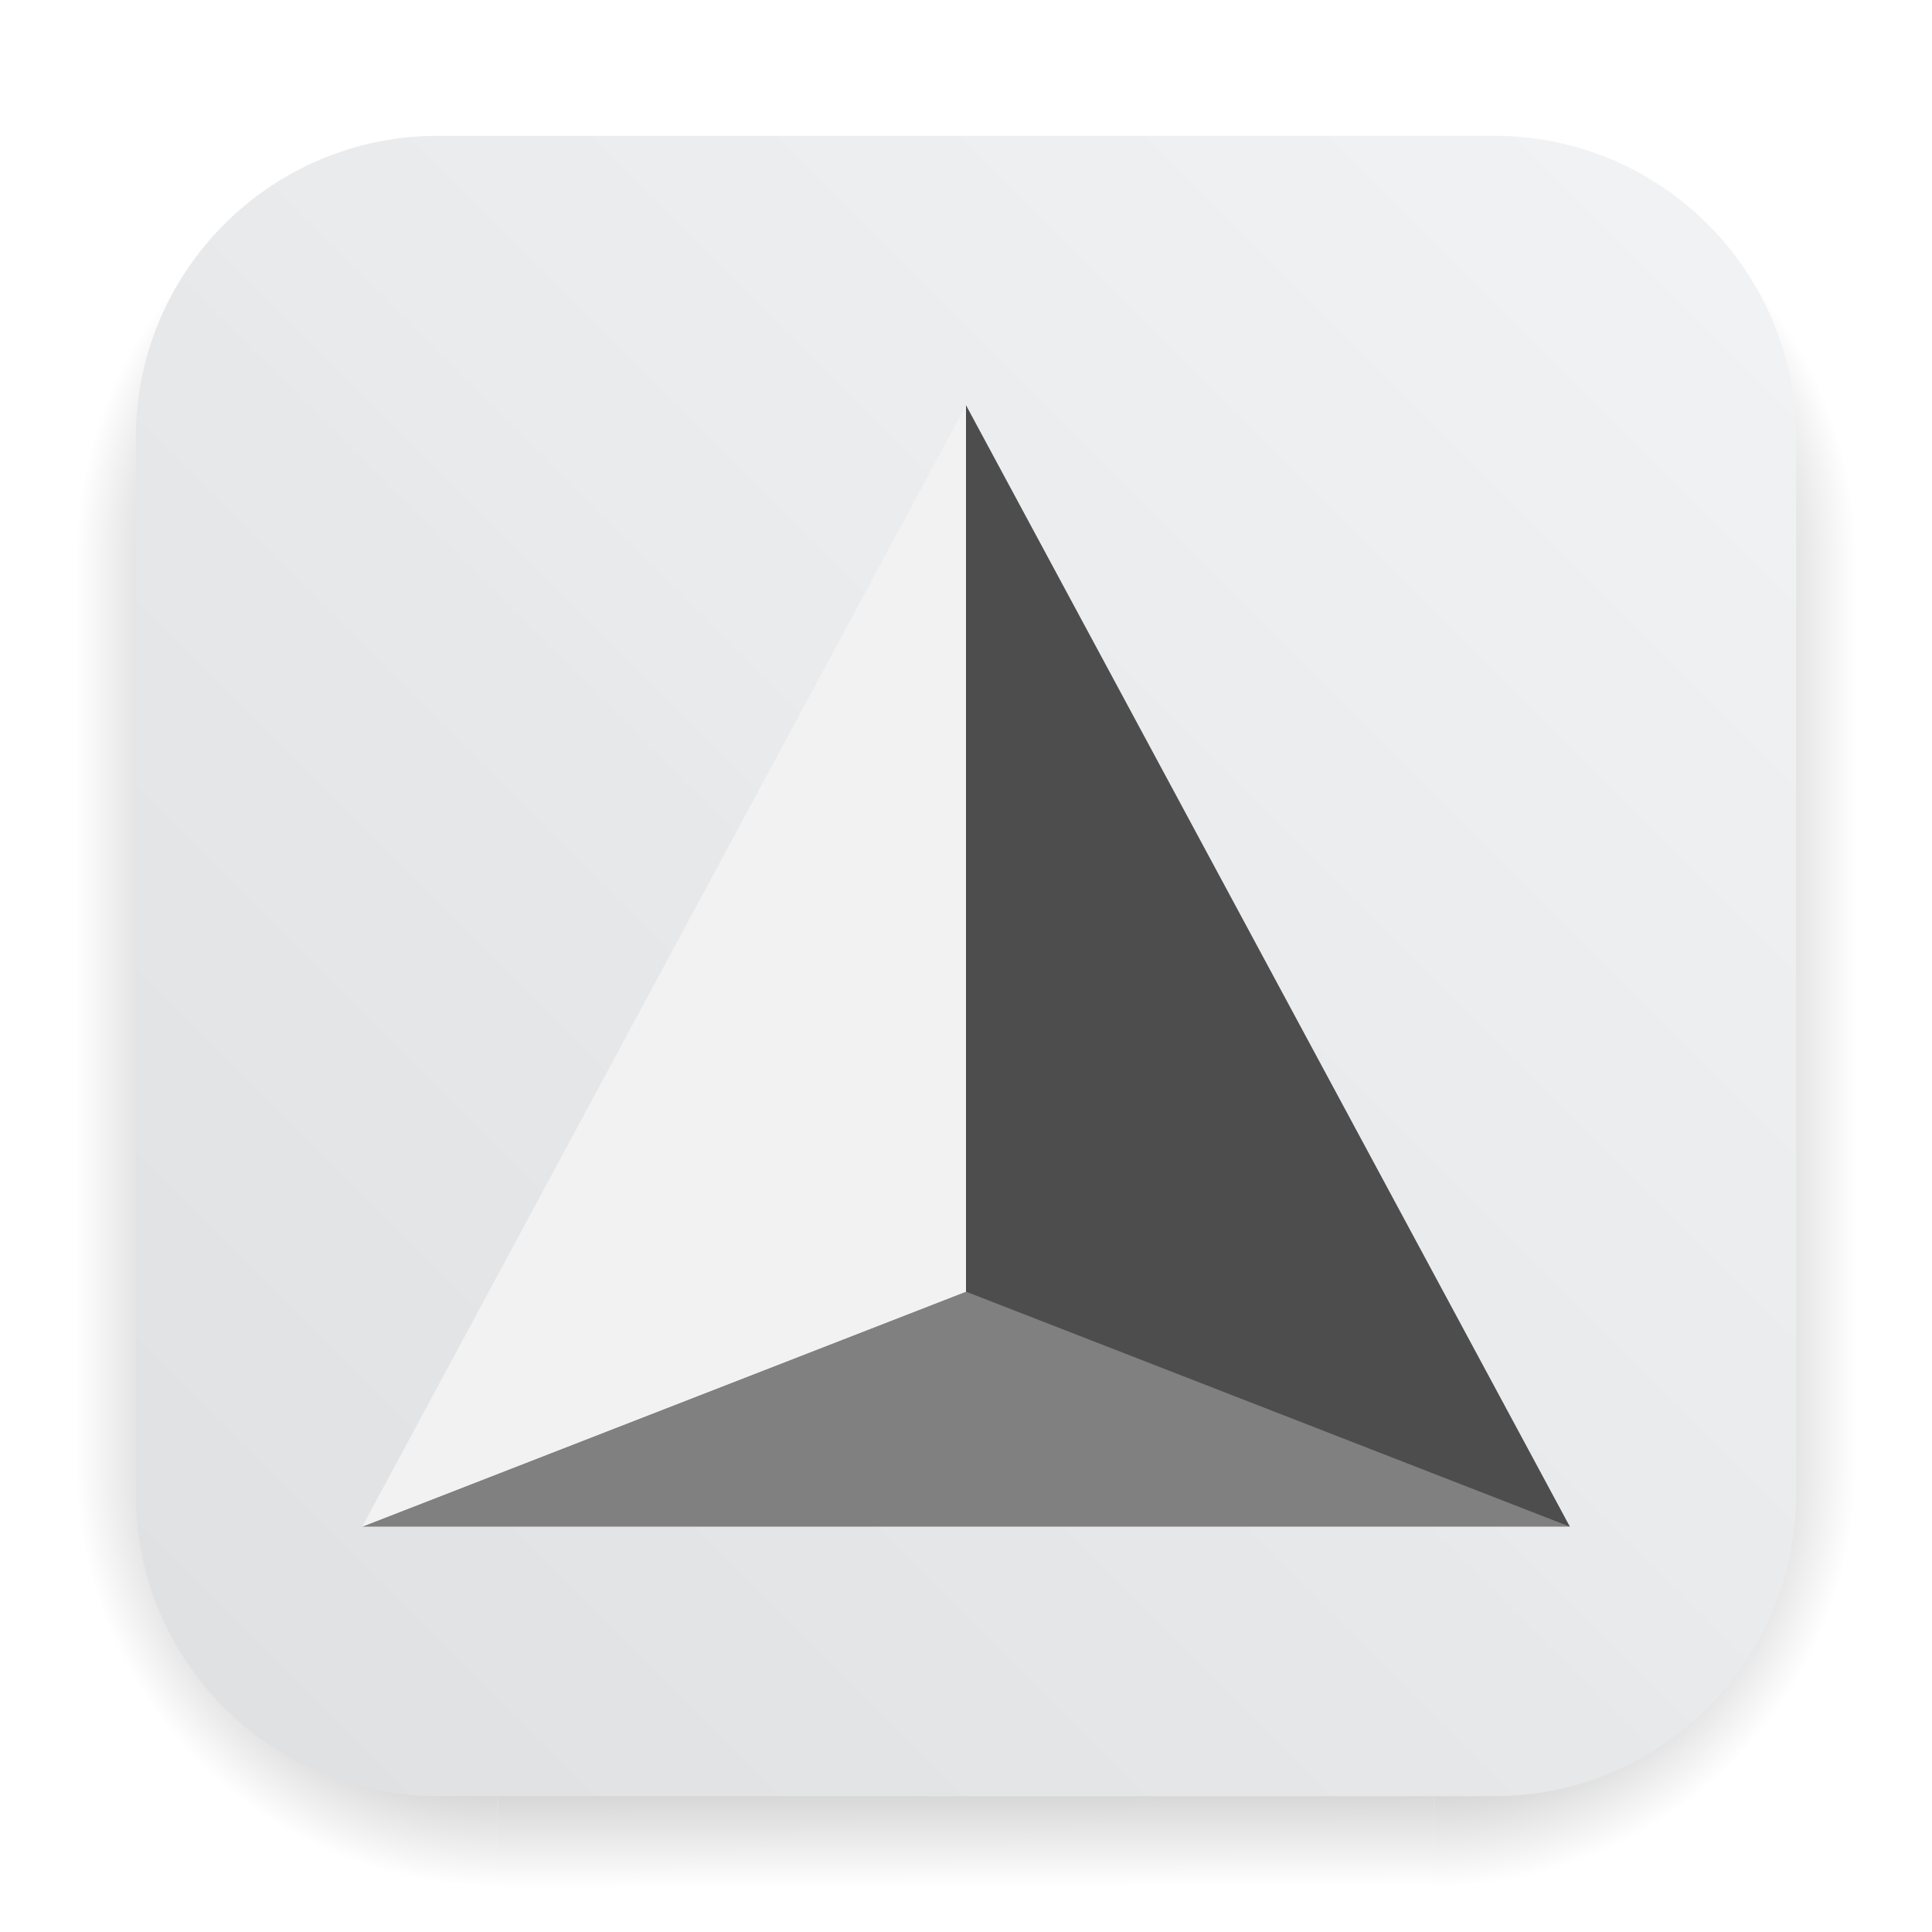
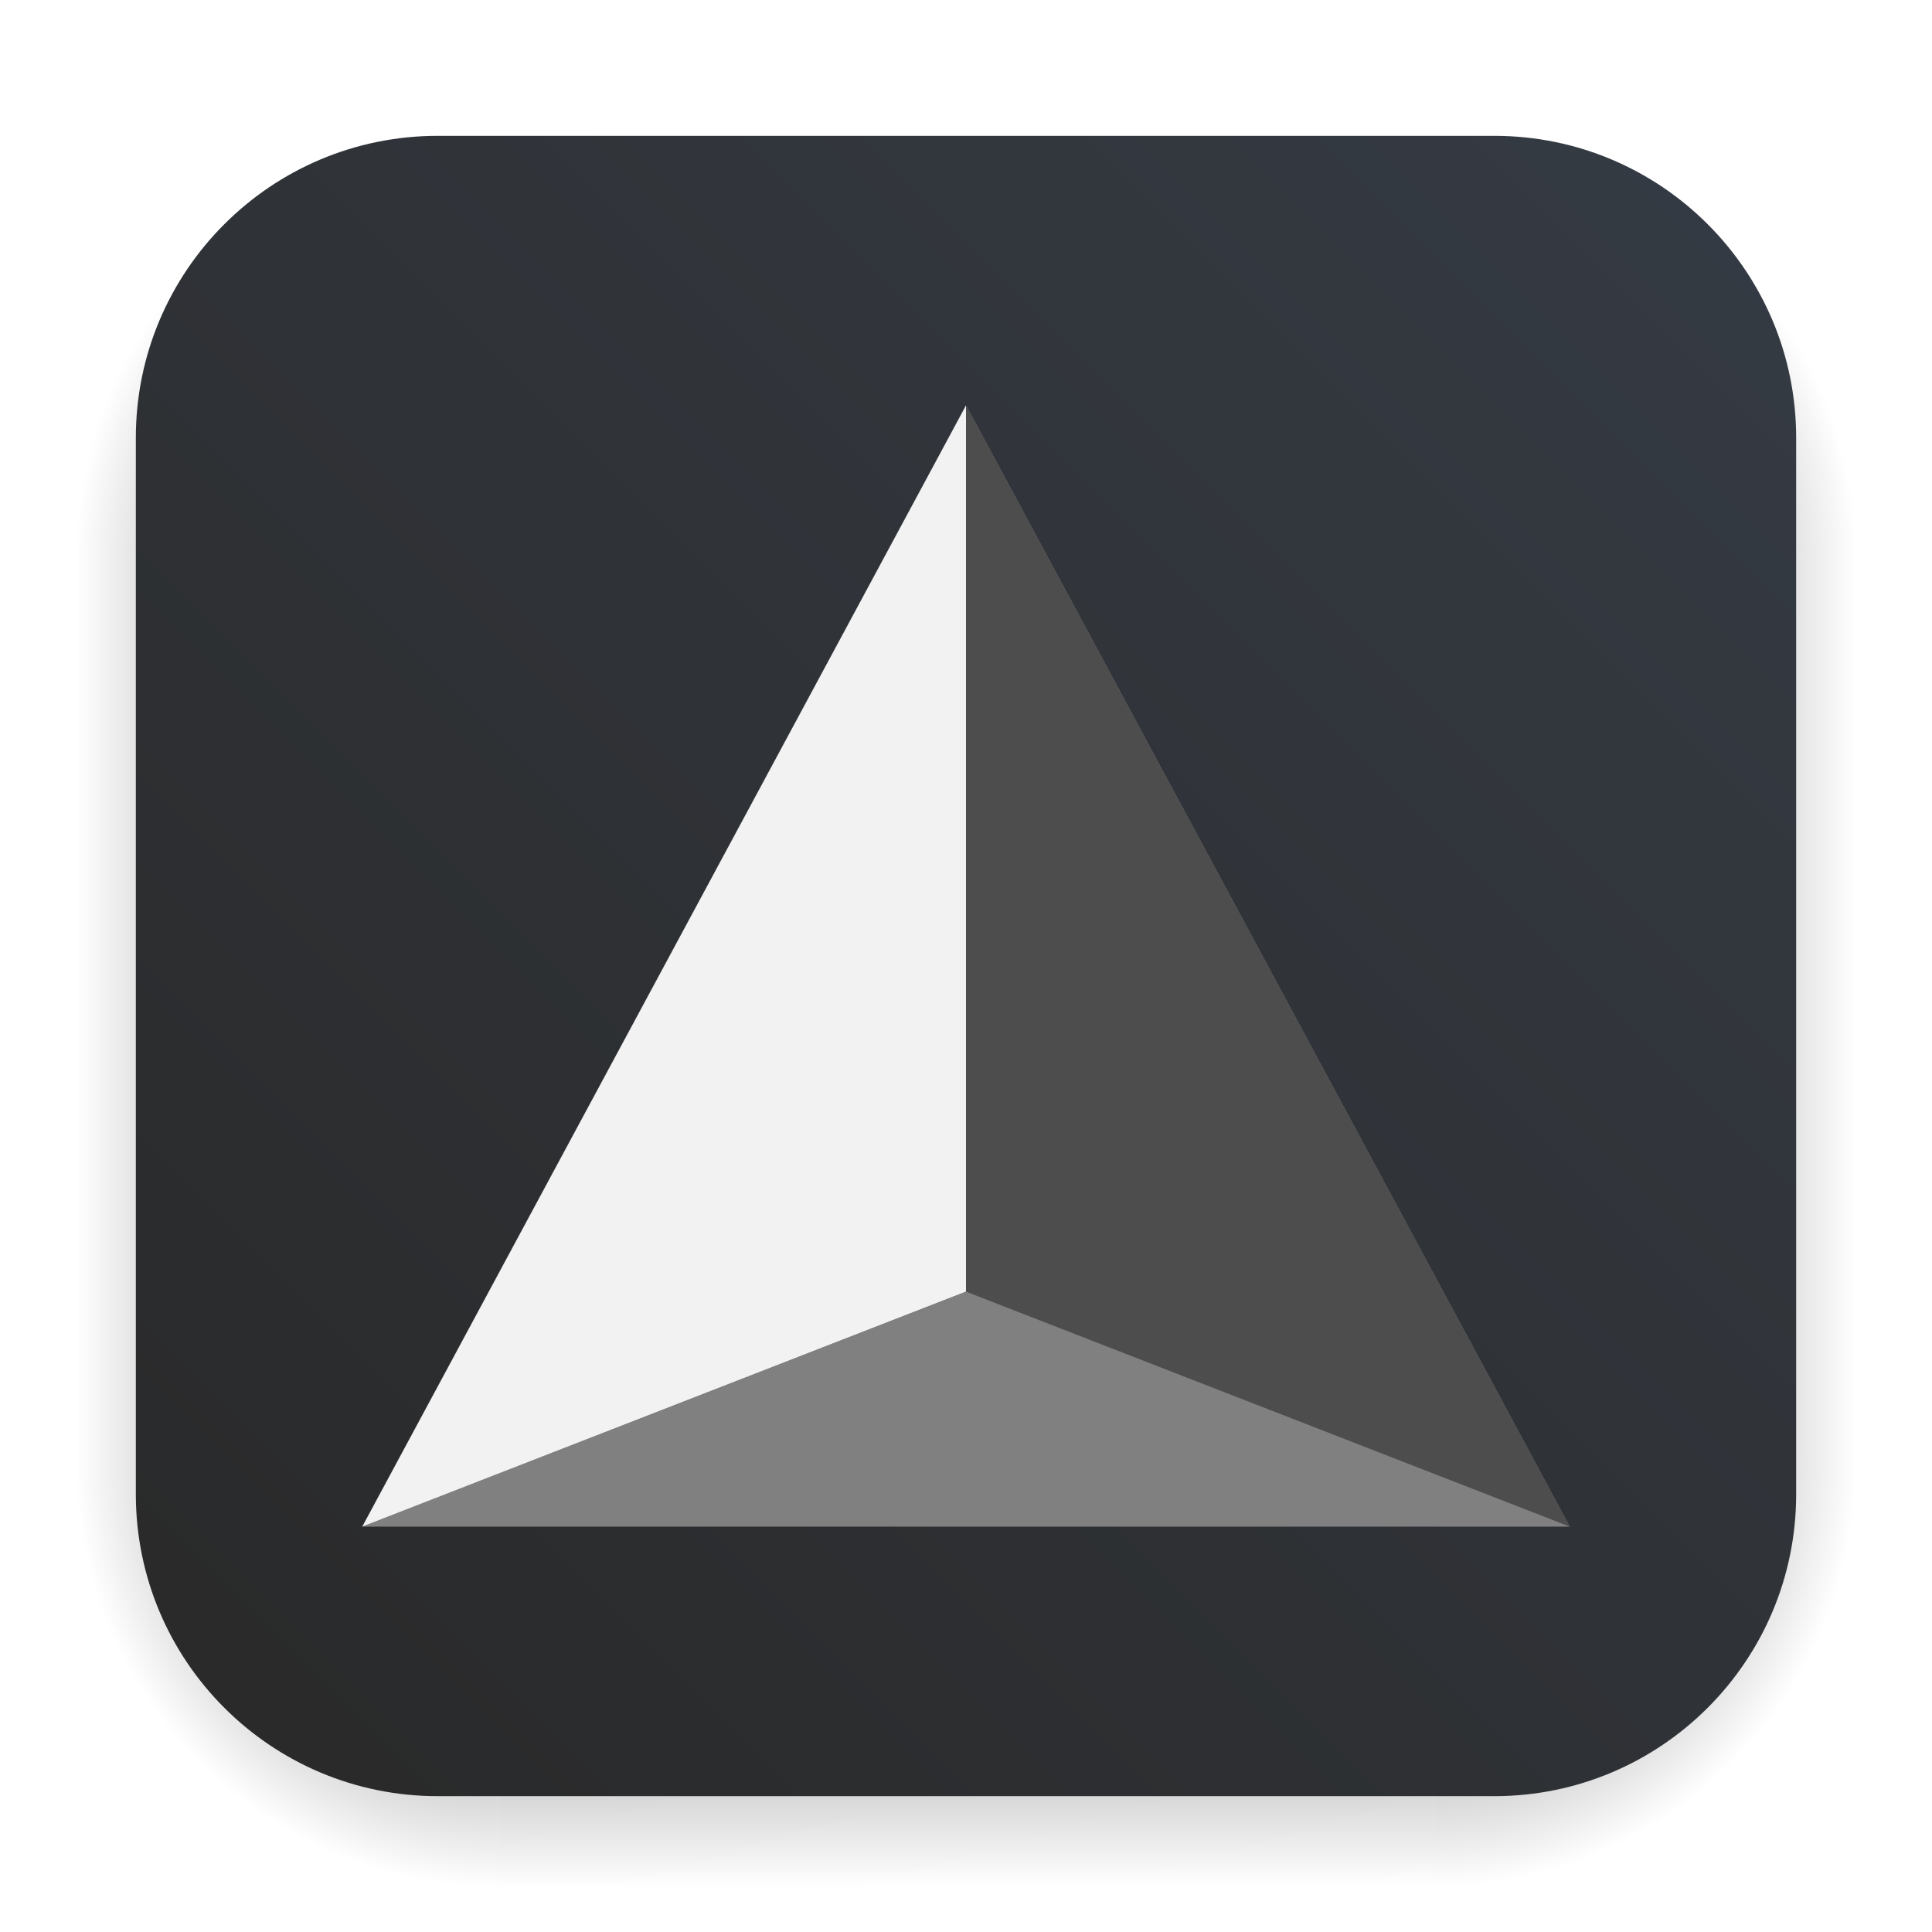
<svg xmlns="http://www.w3.org/2000/svg" width="64" height="64" version="1.1" id="svg3">
  <defs id="defs3">
-     <filter id="filter1057" x="-0.027" y="-0.027" width="1.054" height="1.054" color-interpolation-filters="sRGB">
-       <feGaussianBlur stdDeviation="0.619" id="feGaussianBlur2" />
-     </filter>
-     <linearGradient id="linearGradient1053" x1="-127" x2="-72" y1="60" y2="5" gradientTransform="matrix(1.000007,0,0,1.000007,131.4995,-0.5103595)" gradientUnits="userSpaceOnUse">
-       <stop stop-color="#dee0e2" offset="0" id="stop2" />
-       <stop stop-color="#f1f3f5" stop-opacity=".996" offset="1" id="stop3" />
-     </linearGradient>
    <radialGradient id="gradient_ds_br" cx="0" cy="0" r="1" gradientUnits="userSpaceOnUse" gradientTransform="matrix(13.9984,0.00477622,-0.00477841,14.0048,47.5016,48.4952)">
      <stop offset="0.65" id="stop1" />
      <stop offset="1" stop-opacity="0" id="stop2" />
    </radialGradient>
    <linearGradient id="gradient_ds_b" x1="30.449" y1="48.5" x2="30.492" y2="62.5" gradientUnits="userSpaceOnUse">
      <stop offset="0.654" id="stop3" />
      <stop offset="1" stop-opacity="0" id="stop4" />
    </linearGradient>
    <radialGradient id="gradient_ds_bl" cx="0" cy="0" r="1" gradientUnits="userSpaceOnUse" gradientTransform="matrix(0,14,-14,0,16.5,48.5)">
      <stop offset="0.65" id="stop5" />
      <stop offset="1" stop-opacity="0" id="stop6" />
    </radialGradient>
    <linearGradient id="gradient_ds_r" x1="47.5" y1="33.5" x2="61.5" y2="33.501" gradientUnits="userSpaceOnUse">
      <stop offset="0.649" id="stop7" />
      <stop offset="1" stop-opacity="0" id="stop8" />
    </linearGradient>
    <linearGradient id="gradient_ds_l" x1="16.5" y1="33.895" x2="2.5" y2="33.895" gradientUnits="userSpaceOnUse">
      <stop offset="0.649" id="stop9" />
      <stop offset="1" stop-opacity="0" id="stop10" />
    </linearGradient>
    <radialGradient id="gradient_ds_tr" cx="0" cy="0" r="1" gradientTransform="matrix(0.00843236,-14,14.0084,0.0189842,47.4916,18.5)" gradientUnits="userSpaceOnUse">
      <stop offset="0.65" id="stop11" />
      <stop offset="1" stop-opacity="0" id="stop12" />
    </radialGradient>
    <linearGradient id="gradient_ds_t" x1="29.98" y1="18.5" x2="29.916" y2="4.5" gradientUnits="userSpaceOnUse">
      <stop offset="0.649" id="stop13" />
      <stop offset="1" stop-opacity="0" id="stop14" />
    </linearGradient>
    <radialGradient id="gradient_ds_tl" cx="0" cy="0" r="1" gradientTransform="matrix(-0.00843236,-14,-14.0084,0.0189842,16.5084,18.5)" gradientUnits="userSpaceOnUse">
      <stop offset="0.65" id="stop15" />
      <stop offset="1" stop-opacity="0" id="stop16" />
    </radialGradient>
+     <linearGradient id="linearGradient5244" gradientUnits="objectBoundingBox" x1="1" y1="0" x2="0" y2="1">
+       <stop offset="0" stop-color="#353b44" id="stop17" />
+       <stop offset="1" stop-color="#292929" id="stop18" />
+     </linearGradient>
  </defs>
  <g id="ds" opacity="0.25">
    <path id="ds-br" d="m 47.5,48.5 h 14 v 14 h -14 z" fill="url(#gradient_ds_br)" style="fill:url(#gradient_ds_br)" />
    <path id="ds-b" d="m 16.5,48.5 h 31 v 14 h -31 z" fill="url(#gradient_ds_b)" style="fill:url(#gradient_ds_b)" />
    <path id="ds-bl" d="m 2.5,48.5 h 14 v 14 h -14 z" fill="url(#gradient_ds_bl)" style="fill:url(#gradient_ds_bl)" />
    <path id="ds-r" d="m 47.5,18.5 h 14 v 30 h -14 z" fill="url(#gradient_ds_r)" style="fill:url(#gradient_ds_r)" />
    <path id="ds-l" d="m 2.5,18.5 h 14 v 30 h -14 z" fill="url(#gradient_ds_l)" style="fill:url(#gradient_ds_l)" />
    <path id="ds-tr" d="m 47.5,4.5 h 14 v 14 h -14 z" fill="url(#gradient_ds_tr)" style="fill:url(#gradient_ds_tr)" />
    <path id="ds-t" d="m 16.5,4.5 h 31 v 14 h -31 z" fill="url(#gradient_ds_t)" style="fill:url(#gradient_ds_t)" />
    <path id="ds-tl" d="m 16.5,4.5 h -14 v 14 h 14 z" fill="url(#gradient_ds_tl)" style="fill:url(#gradient_ds_tl)" />
  </g>
-   <rect x="4.5" y="4.5" width="55" height="55" fill="url(#linearGradient1053)" stroke-linecap="round" stroke-width="2.744" id="bg" style="fill:url(#linearGradient1053)" rx="10" />
+   <rect x="4.5" y="4.5" width="55" height="55" stroke-linecap="round" stroke-width="2.744" id="bg" style="fill:url(#linearGradient5244)" rx="10" />
  <g id="art" transform="translate(9.077,8.428301)">
    <path fill="#808080" d="M 22.923,34.359 2.923,42.143 h 40 L 22.923,5 Z" id="path1" style="stroke-width:0.688" />
    <path fill="#f2f2f2" d="M 22.923,5 2.923,42.143 22.923,34.357 Z" id="path2" style="stroke-width:0.688" />
-     <path fill="#4d4d4d" d="M 22.923,5 V 34.359 L 42.923,42.143 Z" id="path3" style="stroke-width:0.688" />
+     <path fill="#4d4d4d" d="M 22.923,5 V 34.359 L 42.923,42.143 Z" id="path3" style="stroke-width:0.688;fill:#4d4d4d;fill-opacity:1" />
  </g>
</svg>
